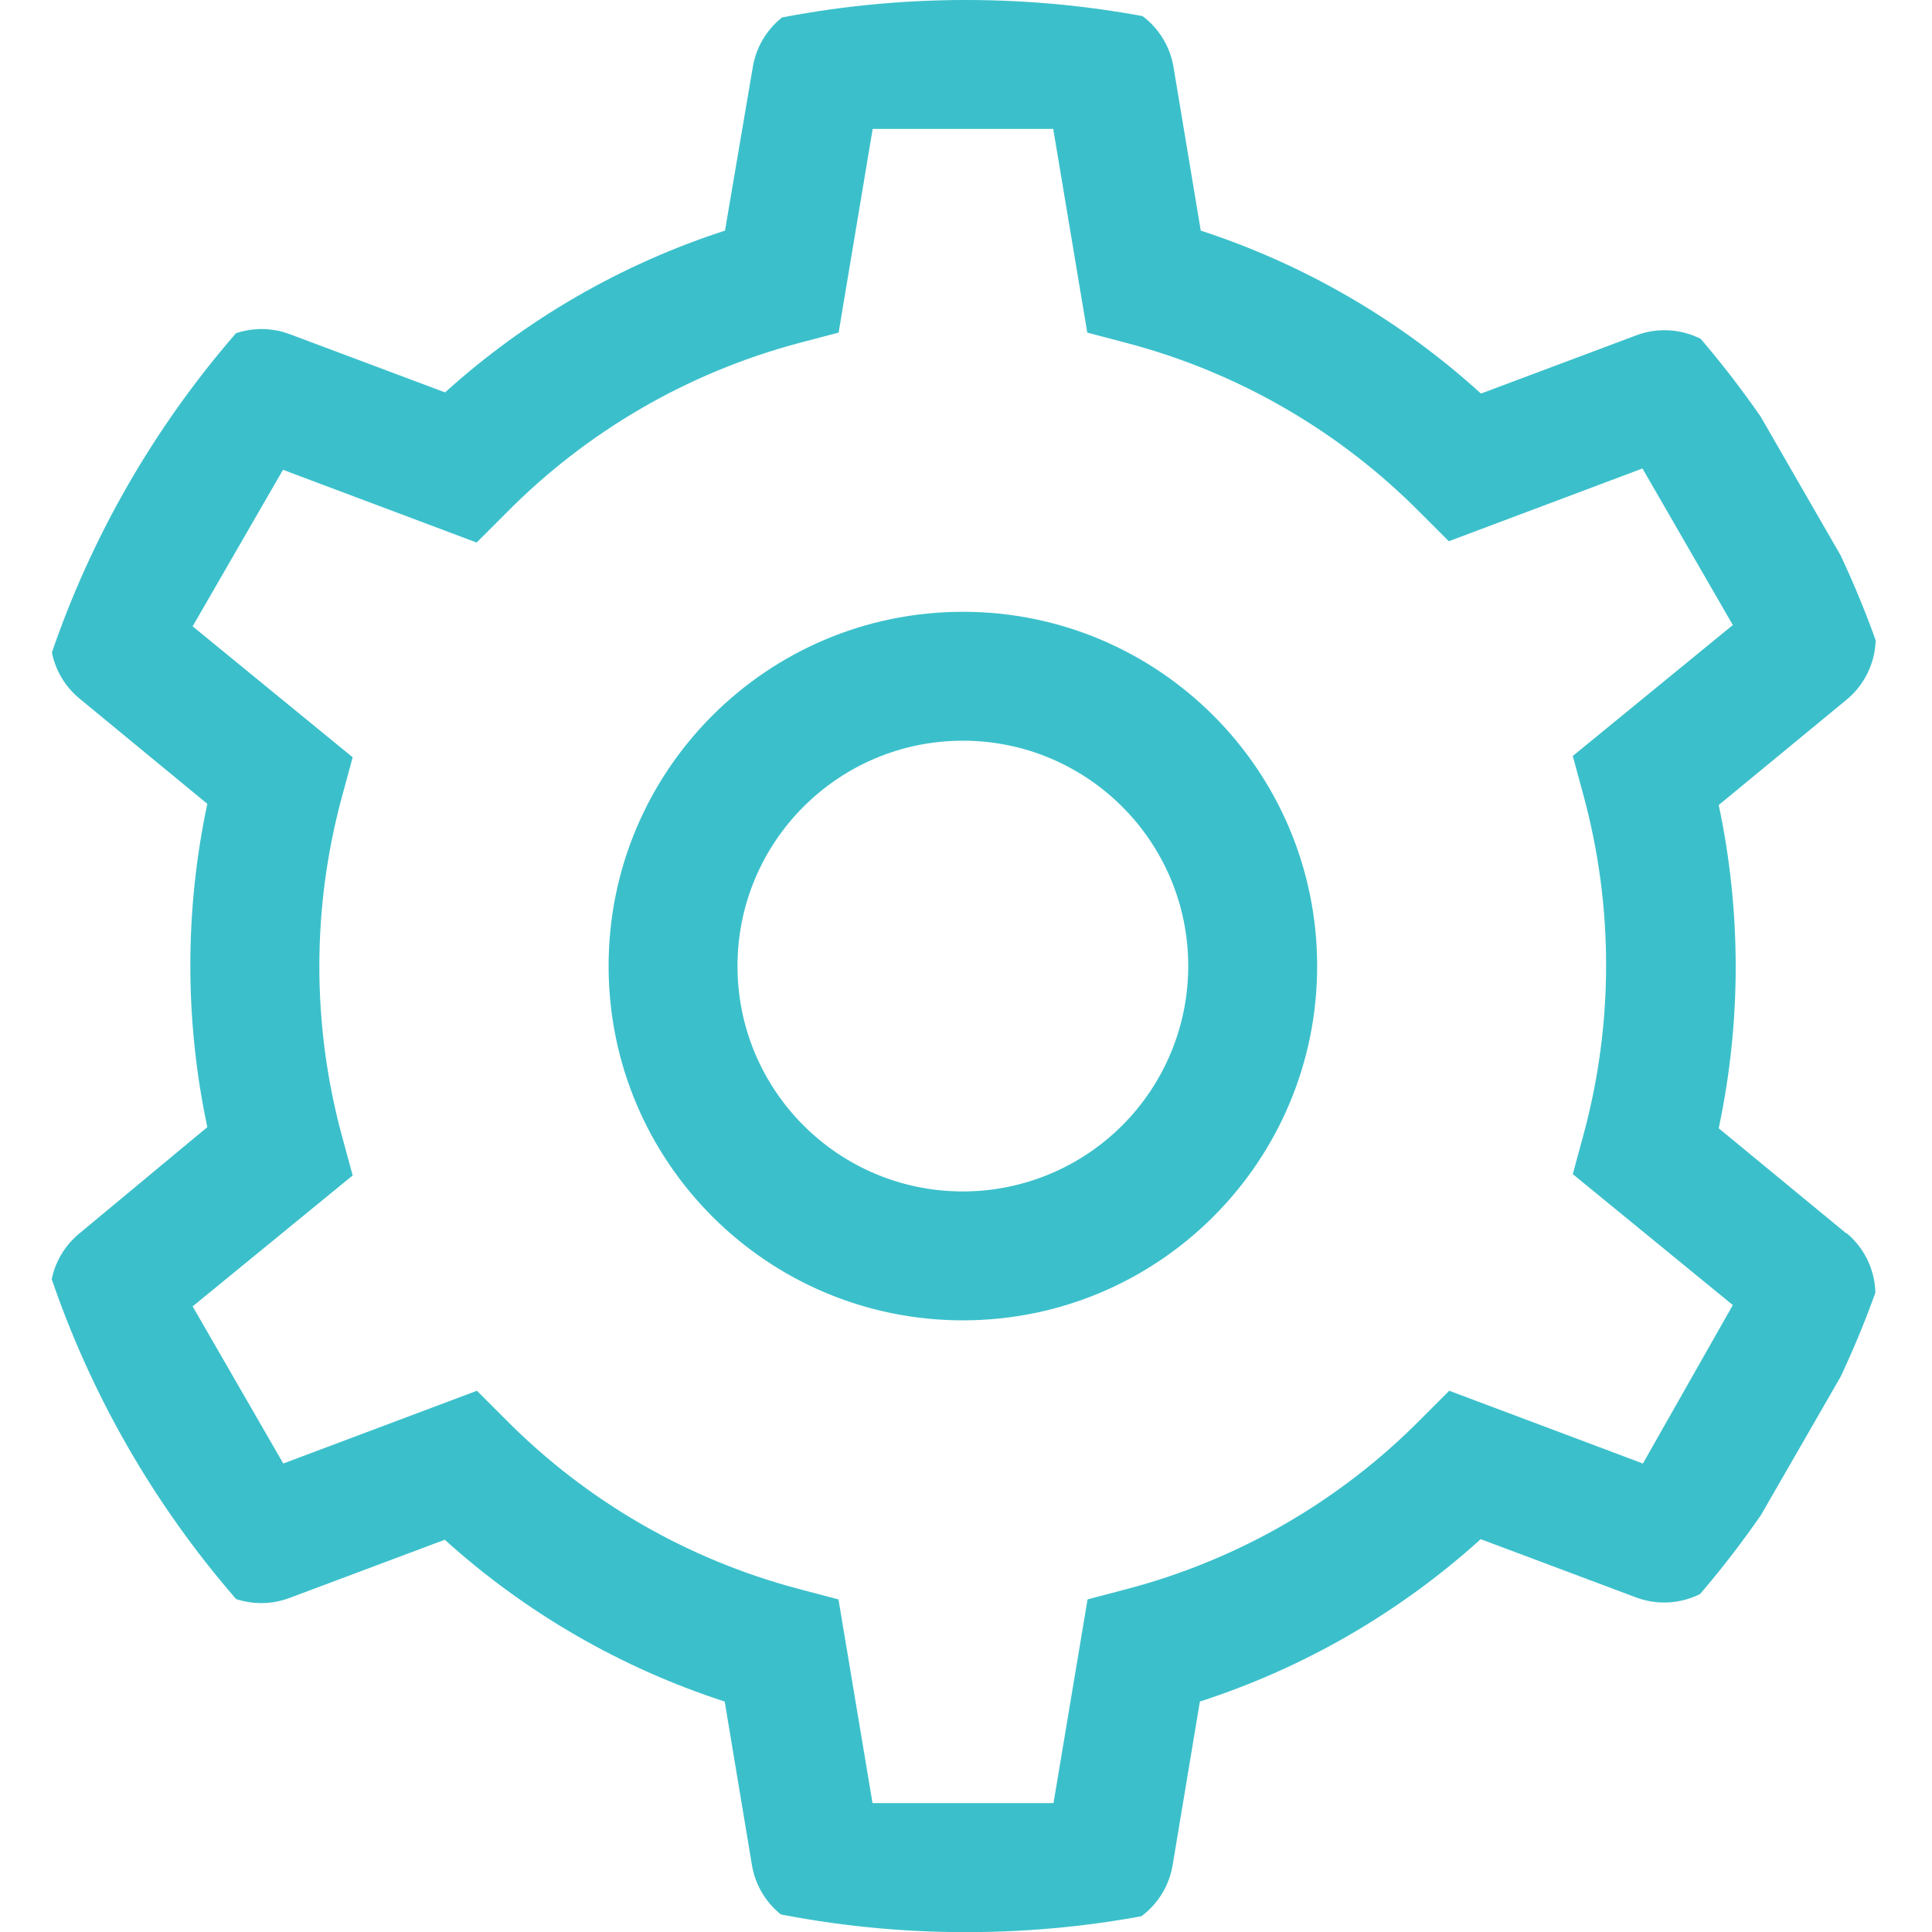
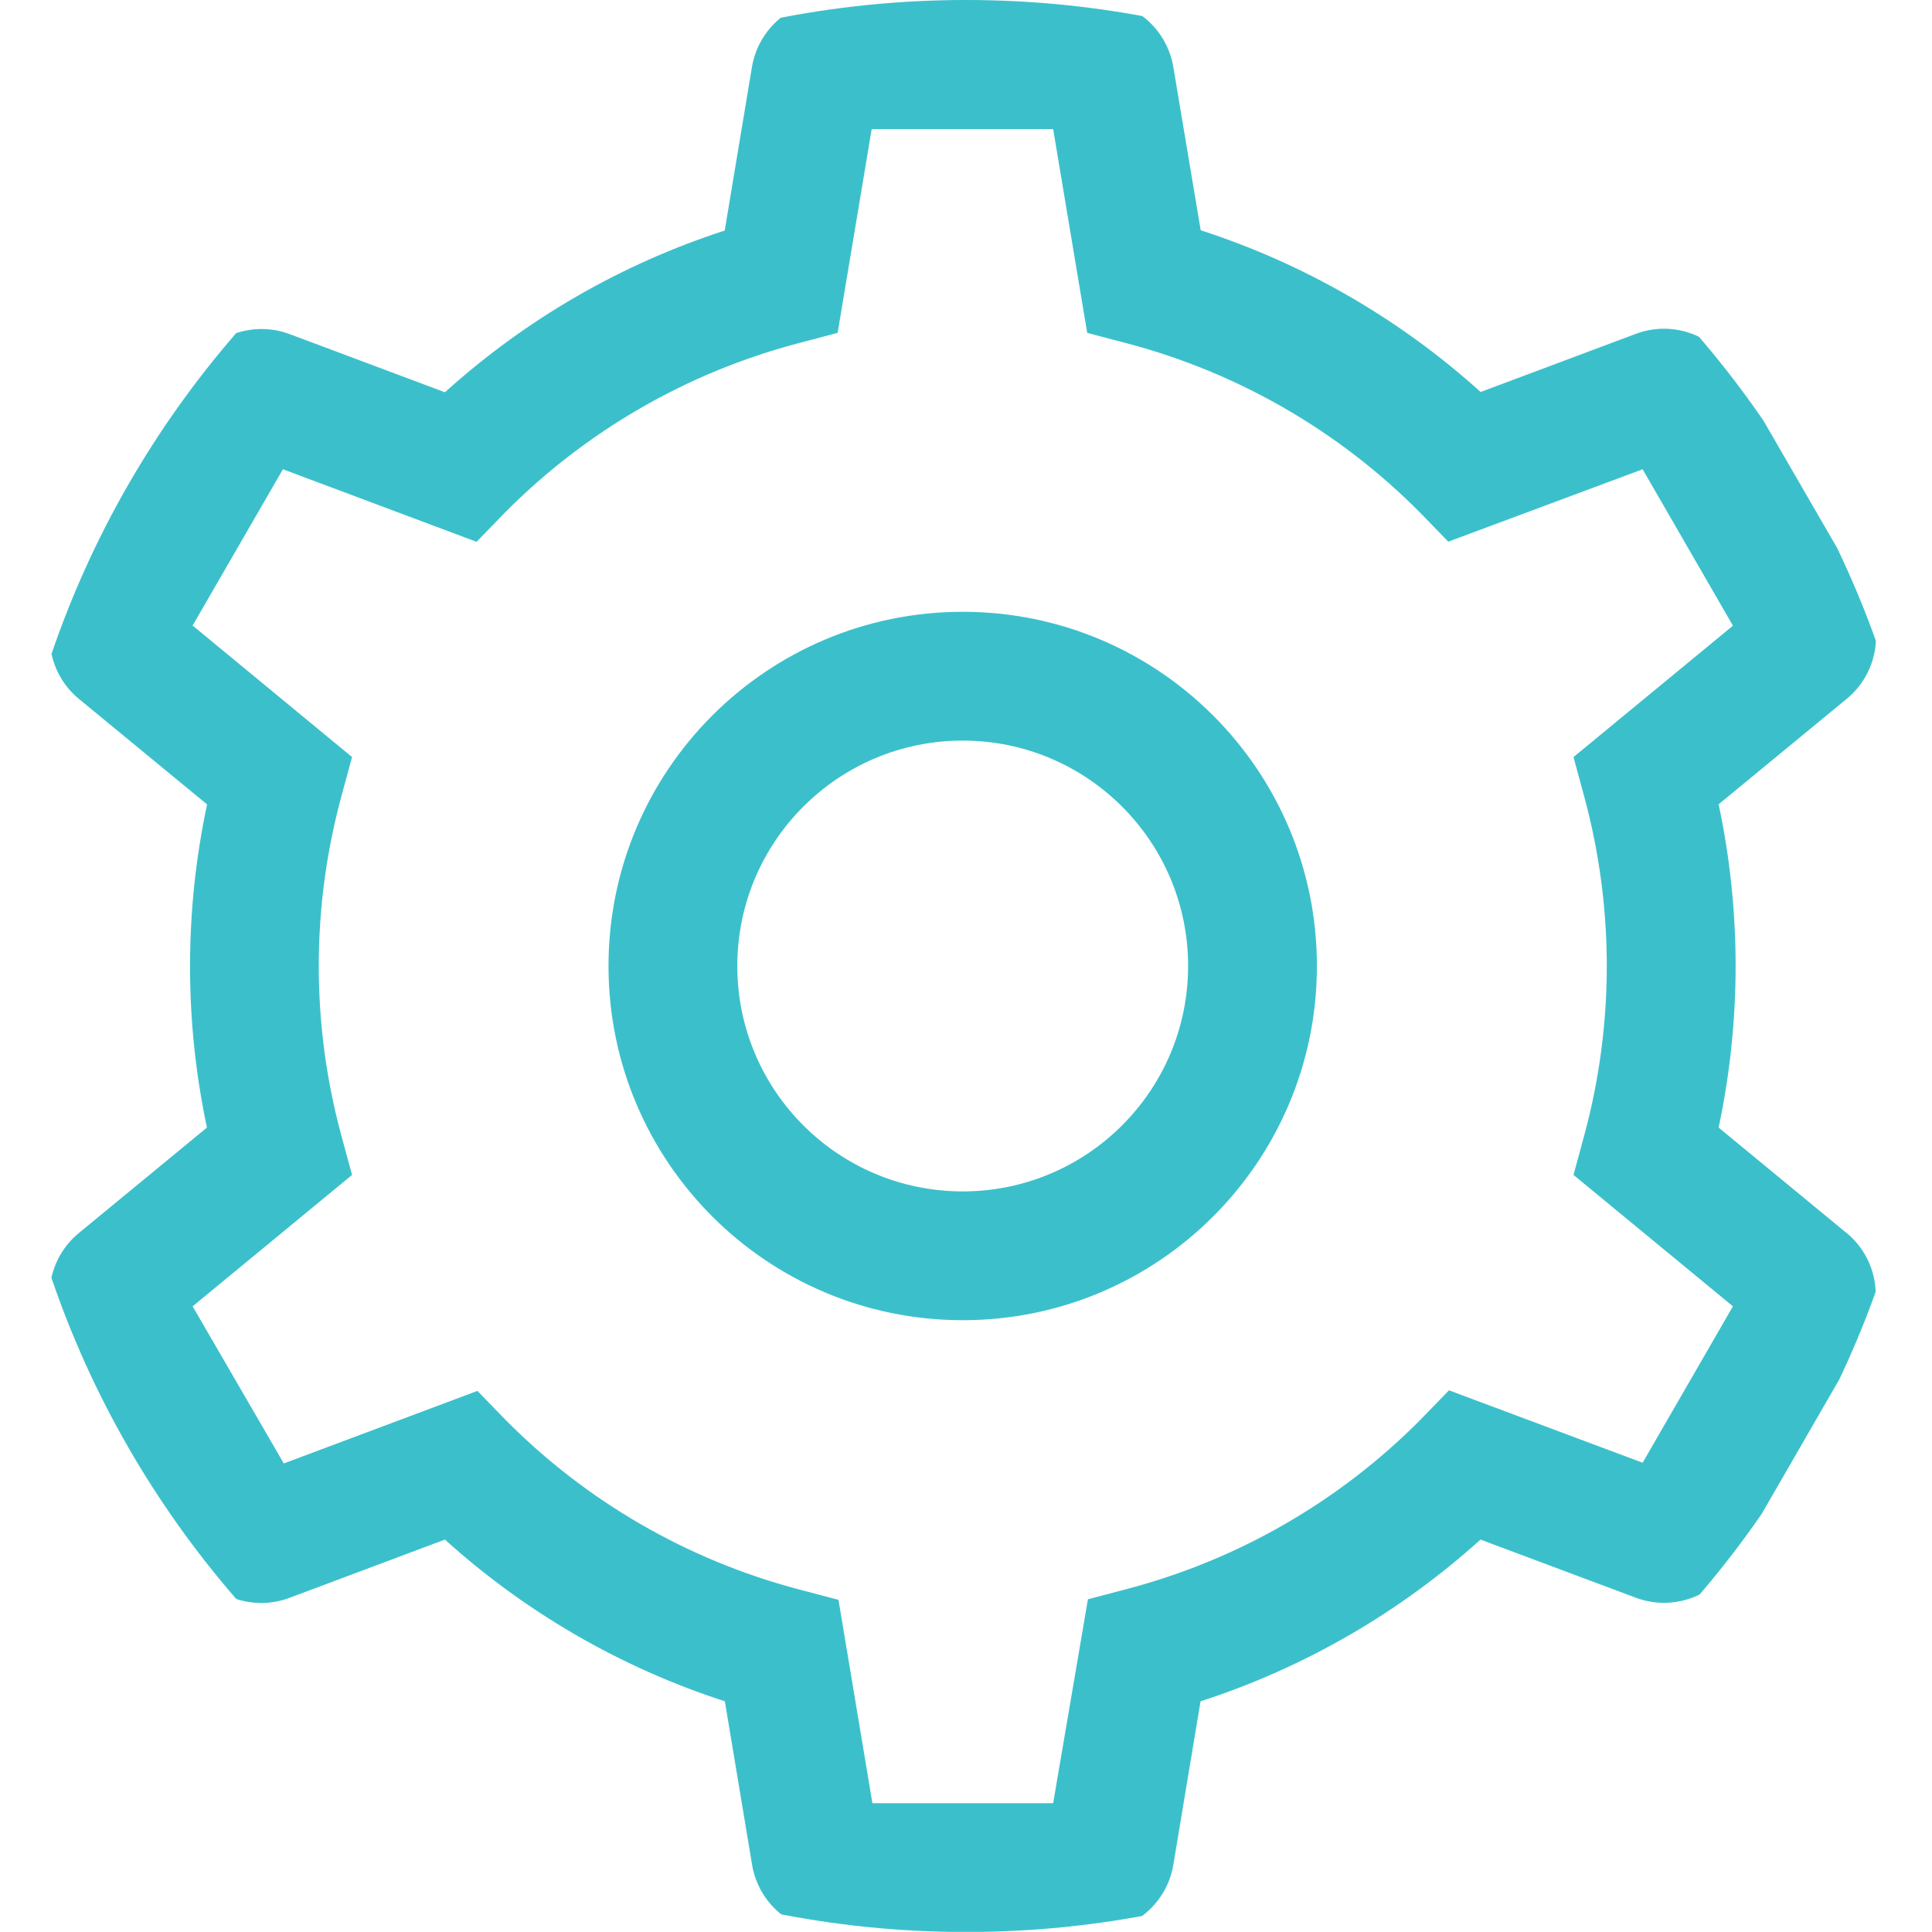
- <svg xmlns="http://www.w3.org/2000/svg" width="13.279" height="13.279" viewBox="0 0 13.279 13.279">
+ <svg xmlns="http://www.w3.org/2000/svg" width="13.5" height="13.5" viewBox="0 0 13.5 13.5">
  <defs>
    <style>
      .cls-1 {
        fill: none;
        stroke: #606060;
        stroke-linecap: round;
        stroke-linejoin: round;
      }

      .cls-2 {
        clip-path: url(#clip-path);
      }

      .cls-3 {
        fill: #3bc0cb;
      }
    </style>
    <clipPath id="clip-path">
-       <path id="Path_13276" data-name="Path 13276" class="cls-1" d="M26.779,20.14a6.64,6.64,0,1,1-6.64-6.64A6.64,6.64,0,0,1,26.779,20.14Z" transform="translate(-1.288 -1.288)" />
+       <path id="Path_13276" data-name="Path 13276" class="cls-1" d="M27,20.25a6.75,6.75,0,1,1-6.75-6.75A6.75,6.75,0,0,1,27,20.25Z" transform="translate(-1.288 -1.288)" />
    </clipPath>
  </defs>
-   <g id="Mask_Group_72" data-name="Mask Group 72" class="cls-2" transform="translate(-12.212 -12.212)">
-     <g id="__TEMP__SVG__" transform="translate(12.554 12.212)">
-       <path id="Path_13274" data-name="Path 13274" class="cls-3" d="M3.621,1.268A2.435,2.435,0,1,0,6.056,3.7,2.435,2.435,0,0,0,3.621,1.268Zm0,3.984A1.549,1.549,0,1,1,5.17,3.7,1.549,1.549,0,0,1,3.621,5.252Z" transform="translate(2.655 2.937)" />
-       <path id="Path_13275" data-name="Path 13275" class="cls-3" d="M12.488,8.6l-.879-.724a5.342,5.342,0,0,0,0-2.222l.879-.724a.552.552,0,0,0,.127-.7l-.9-1.562a.552.552,0,0,0-.673-.242l-1.067.4A5.313,5.313,0,0,0,8.049,1.706L7.862.583A.552.552,0,0,0,7.316.121h-1.8a.552.552,0,0,0-.546.462L4.779,1.706A5.312,5.312,0,0,0,2.855,2.818l-1.067-.4a.552.552,0,0,0-.673.242l-.9,1.562a.552.552,0,0,0,.127.7l.879.724a5.342,5.342,0,0,0,0,2.222L.34,8.6a.552.552,0,0,0-.127.7l.9,1.562a.552.552,0,0,0,.673.242l1.067-.4a5.313,5.313,0,0,0,1.924,1.112l.187,1.123a.552.552,0,0,0,.546.462h1.8a.552.552,0,0,0,.546-.462l.187-1.123A5.313,5.313,0,0,0,9.973,10.7l1.067.4a.552.552,0,0,0,.673-.242l.9-1.563a.552.552,0,0,0-.127-.7Zm-1.4,1.58-1.331-.5-.2.2a4.425,4.425,0,0,1-2.009,1.161l-.277.073-.234,1.4H5.793l-.234-1.4-.277-.073A4.425,4.425,0,0,1,3.274,9.88l-.2-.2-1.331.5L1.12,9.1l1.1-.9-.075-.276a4.451,4.451,0,0,1,0-2.322l.075-.276-1.1-.9.621-1.076,1.331.5.2-.2A4.425,4.425,0,0,1,5.283,2.48l.277-.073.234-1.4H7.035l.234,1.4.277.073A4.425,4.425,0,0,1,9.554,3.641l.2.2,1.331-.5.621,1.076-1.1.9.075.276a4.451,4.451,0,0,1,0,2.322l-.075.276,1.1.9Z" transform="translate(-0.138 -0.121)" />
+   <g id="Settings_Icon" data-name="Settings Icon" class="cls-2" transform="translate(-12.212 -12.212)">
+     <g id="__TEMP__SVG__" transform="translate(12.559 12.212)">
+       <path id="Path_13274" data-name="Path 13274" class="cls-3" d="M3.661,1.268A2.475,2.475,0,1,0,6.136,3.743,2.475,2.475,0,0,0,3.661,1.268Zm0,4.05A1.575,1.575,0,1,1,5.236,3.743,1.575,1.575,0,0,1,3.661,5.318Z" transform="translate(2.719 3.007)" />
+       <path id="Path_13275" data-name="Path 13275" class="cls-3" d="M12.693,8.736,11.8,8a5.43,5.43,0,0,0,0-2.259l.894-.736a.561.561,0,0,0,.13-.716L11.905,2.7a.561.561,0,0,0-.684-.246l-1.084.406a5.4,5.4,0,0,0-1.956-1.13L7.99.591a.561.561,0,0,0-.555-.47H5.6a.561.561,0,0,0-.555.47l-.19,1.141A5.4,5.4,0,0,0,2.9,2.862L1.816,2.456a.561.561,0,0,0-.684.246L.214,4.29a.561.561,0,0,0,.13.716l.894.736A5.43,5.43,0,0,0,1.237,8l-.894.736a.561.561,0,0,0-.13.716l.917,1.588a.561.561,0,0,0,.684.246L2.9,10.879a5.4,5.4,0,0,0,1.956,1.13l.19,1.141a.561.561,0,0,0,.555.47H7.435a.561.561,0,0,0,.555-.47l.19-1.141a5.4,5.4,0,0,0,1.956-1.13l1.085.406a.561.561,0,0,0,.684-.246l.917-1.589a.561.561,0,0,0-.129-.715Zm-1.424,1.606L9.916,9.836l-.2.206a4.5,4.5,0,0,1-2.042,1.18l-.281.074L7.15,12.721H5.887L5.65,11.3l-.281-.074a4.5,4.5,0,0,1-2.042-1.18l-.2-.206-1.353.507L1.137,9.249l1.114-.918-.076-.28a4.525,4.525,0,0,1,0-2.36l.076-.28L1.137,4.492,1.768,3.4l1.353.507.2-.206a4.5,4.5,0,0,1,2.042-1.18l.281-.074.238-1.424H7.15l.238,1.424.281.074A4.5,4.5,0,0,1,9.711,3.7l.2.206L11.269,3.4,11.9,4.493l-1.114.918.076.28a4.525,4.525,0,0,1,0,2.36l-.076.28,1.114.918Z" transform="translate(-0.138 -0.121)" />
    </g>
  </g>
</svg>
